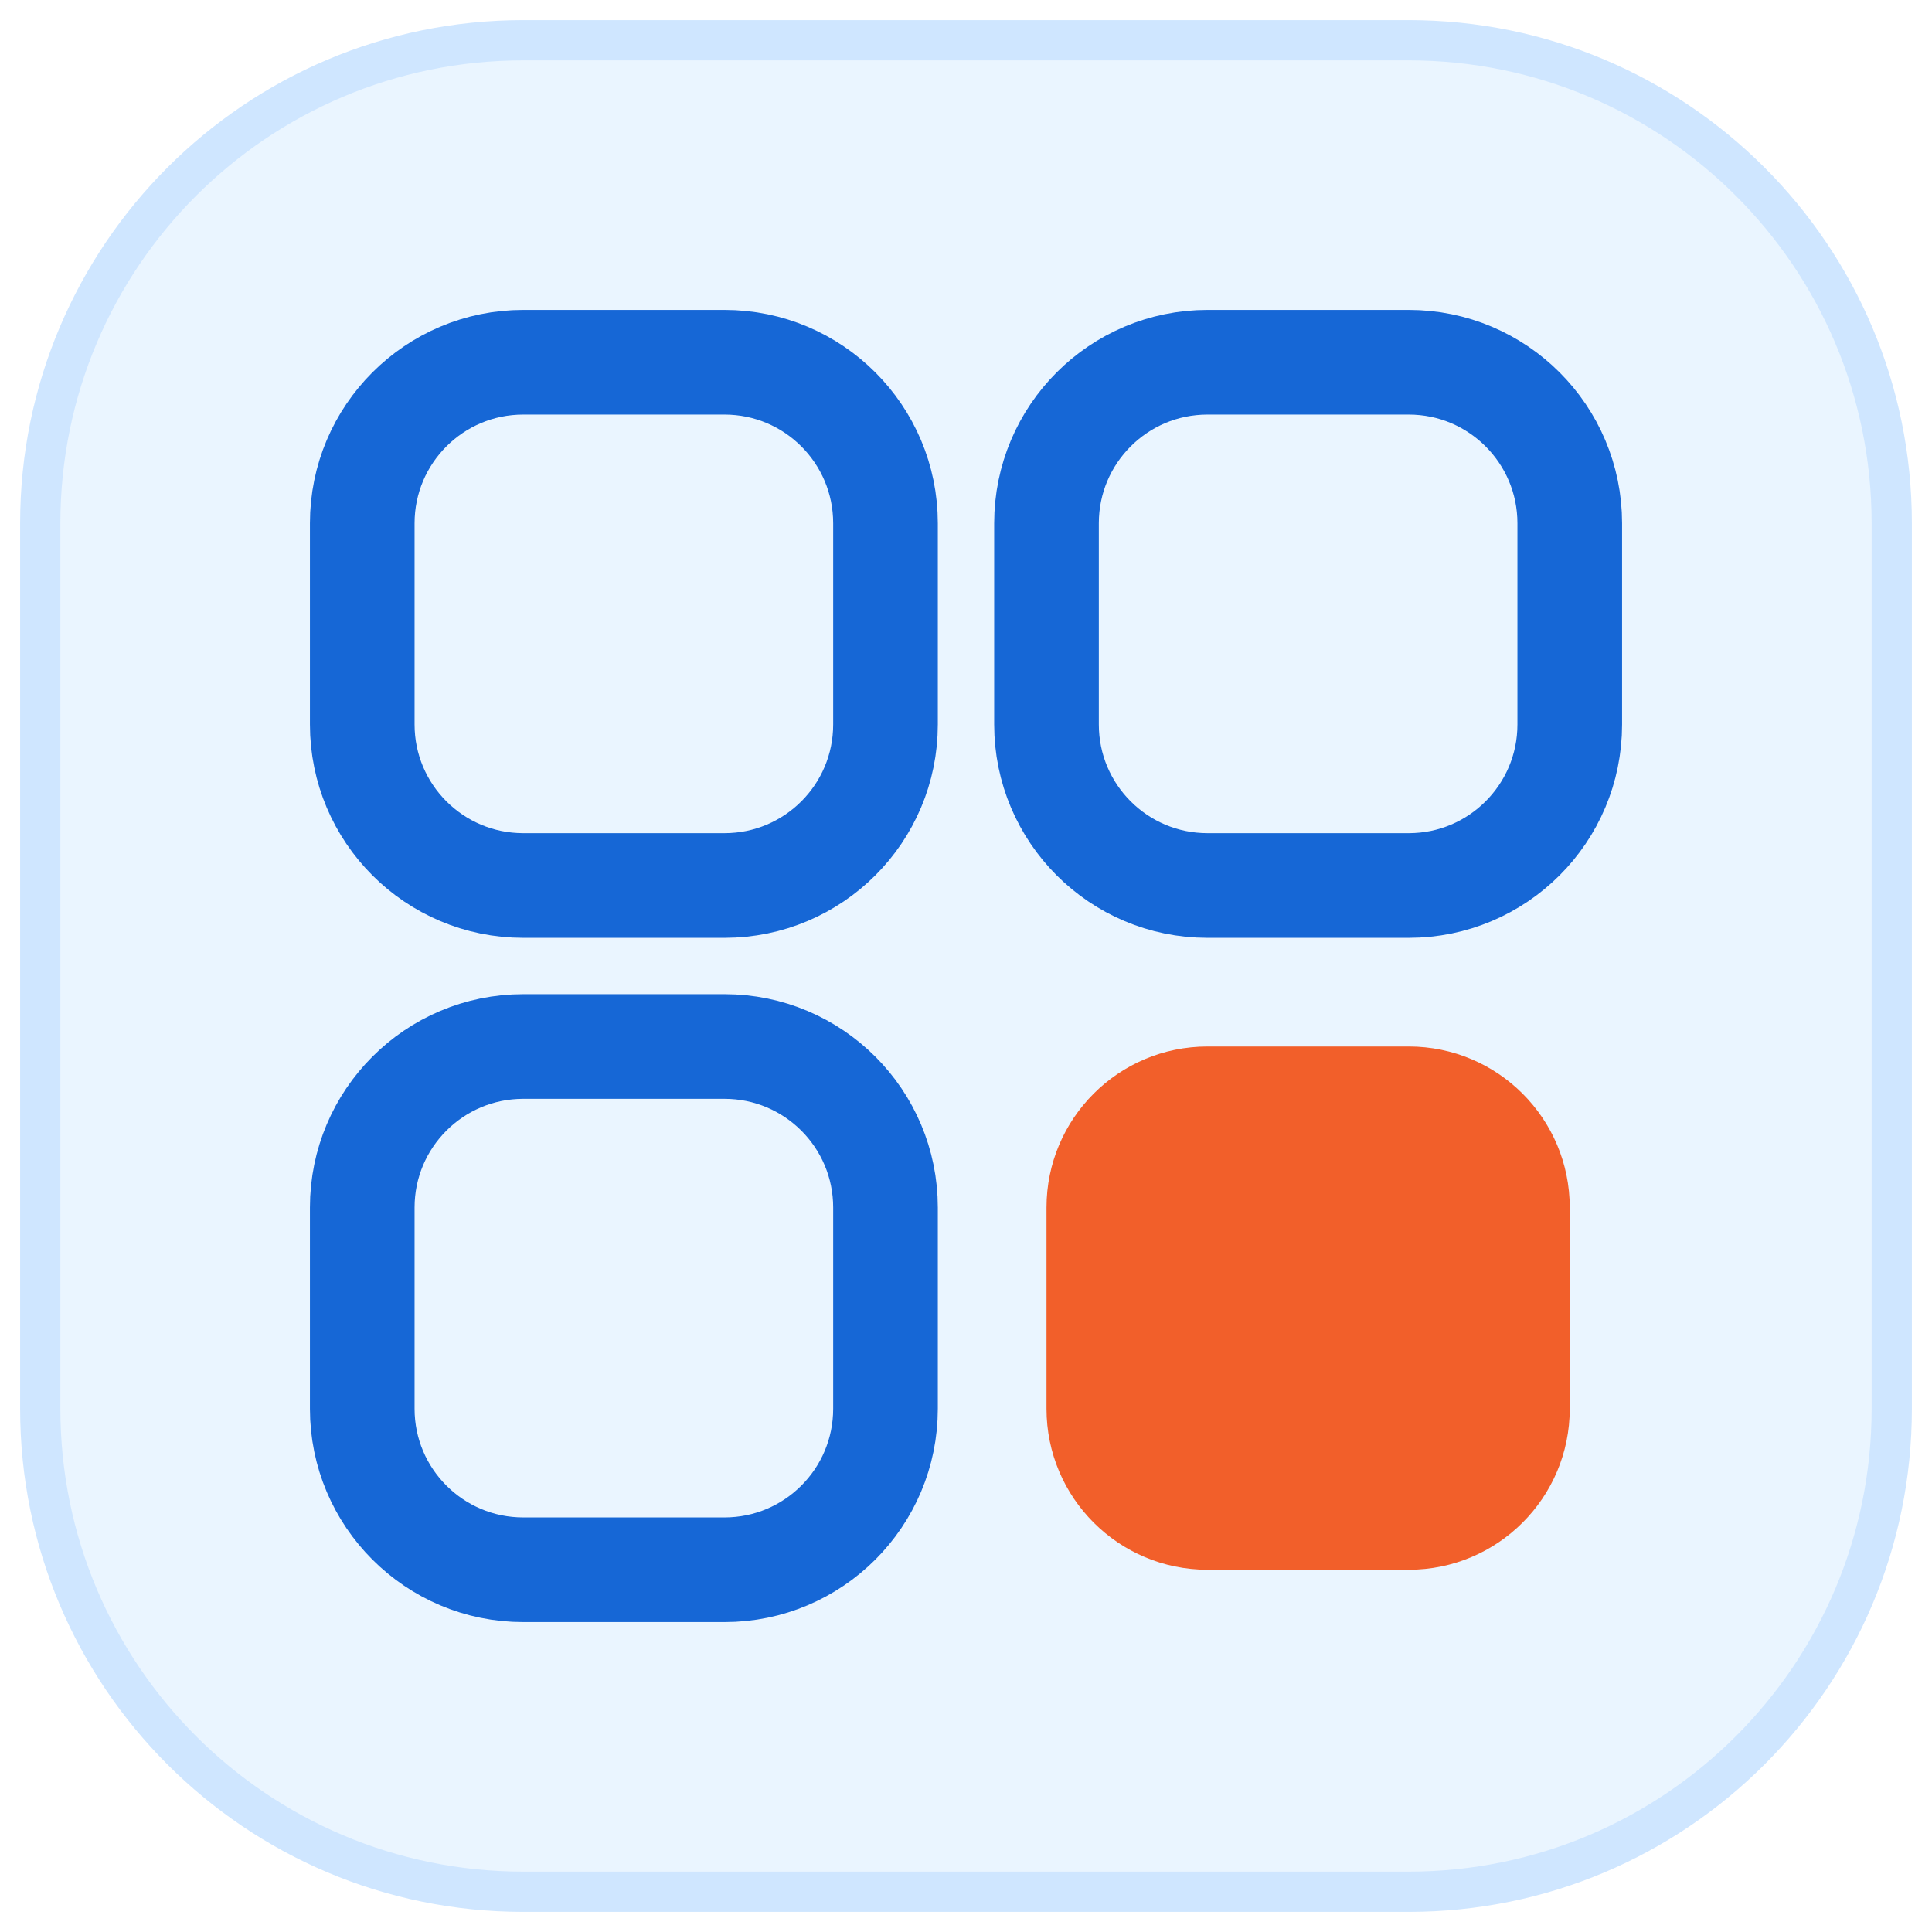
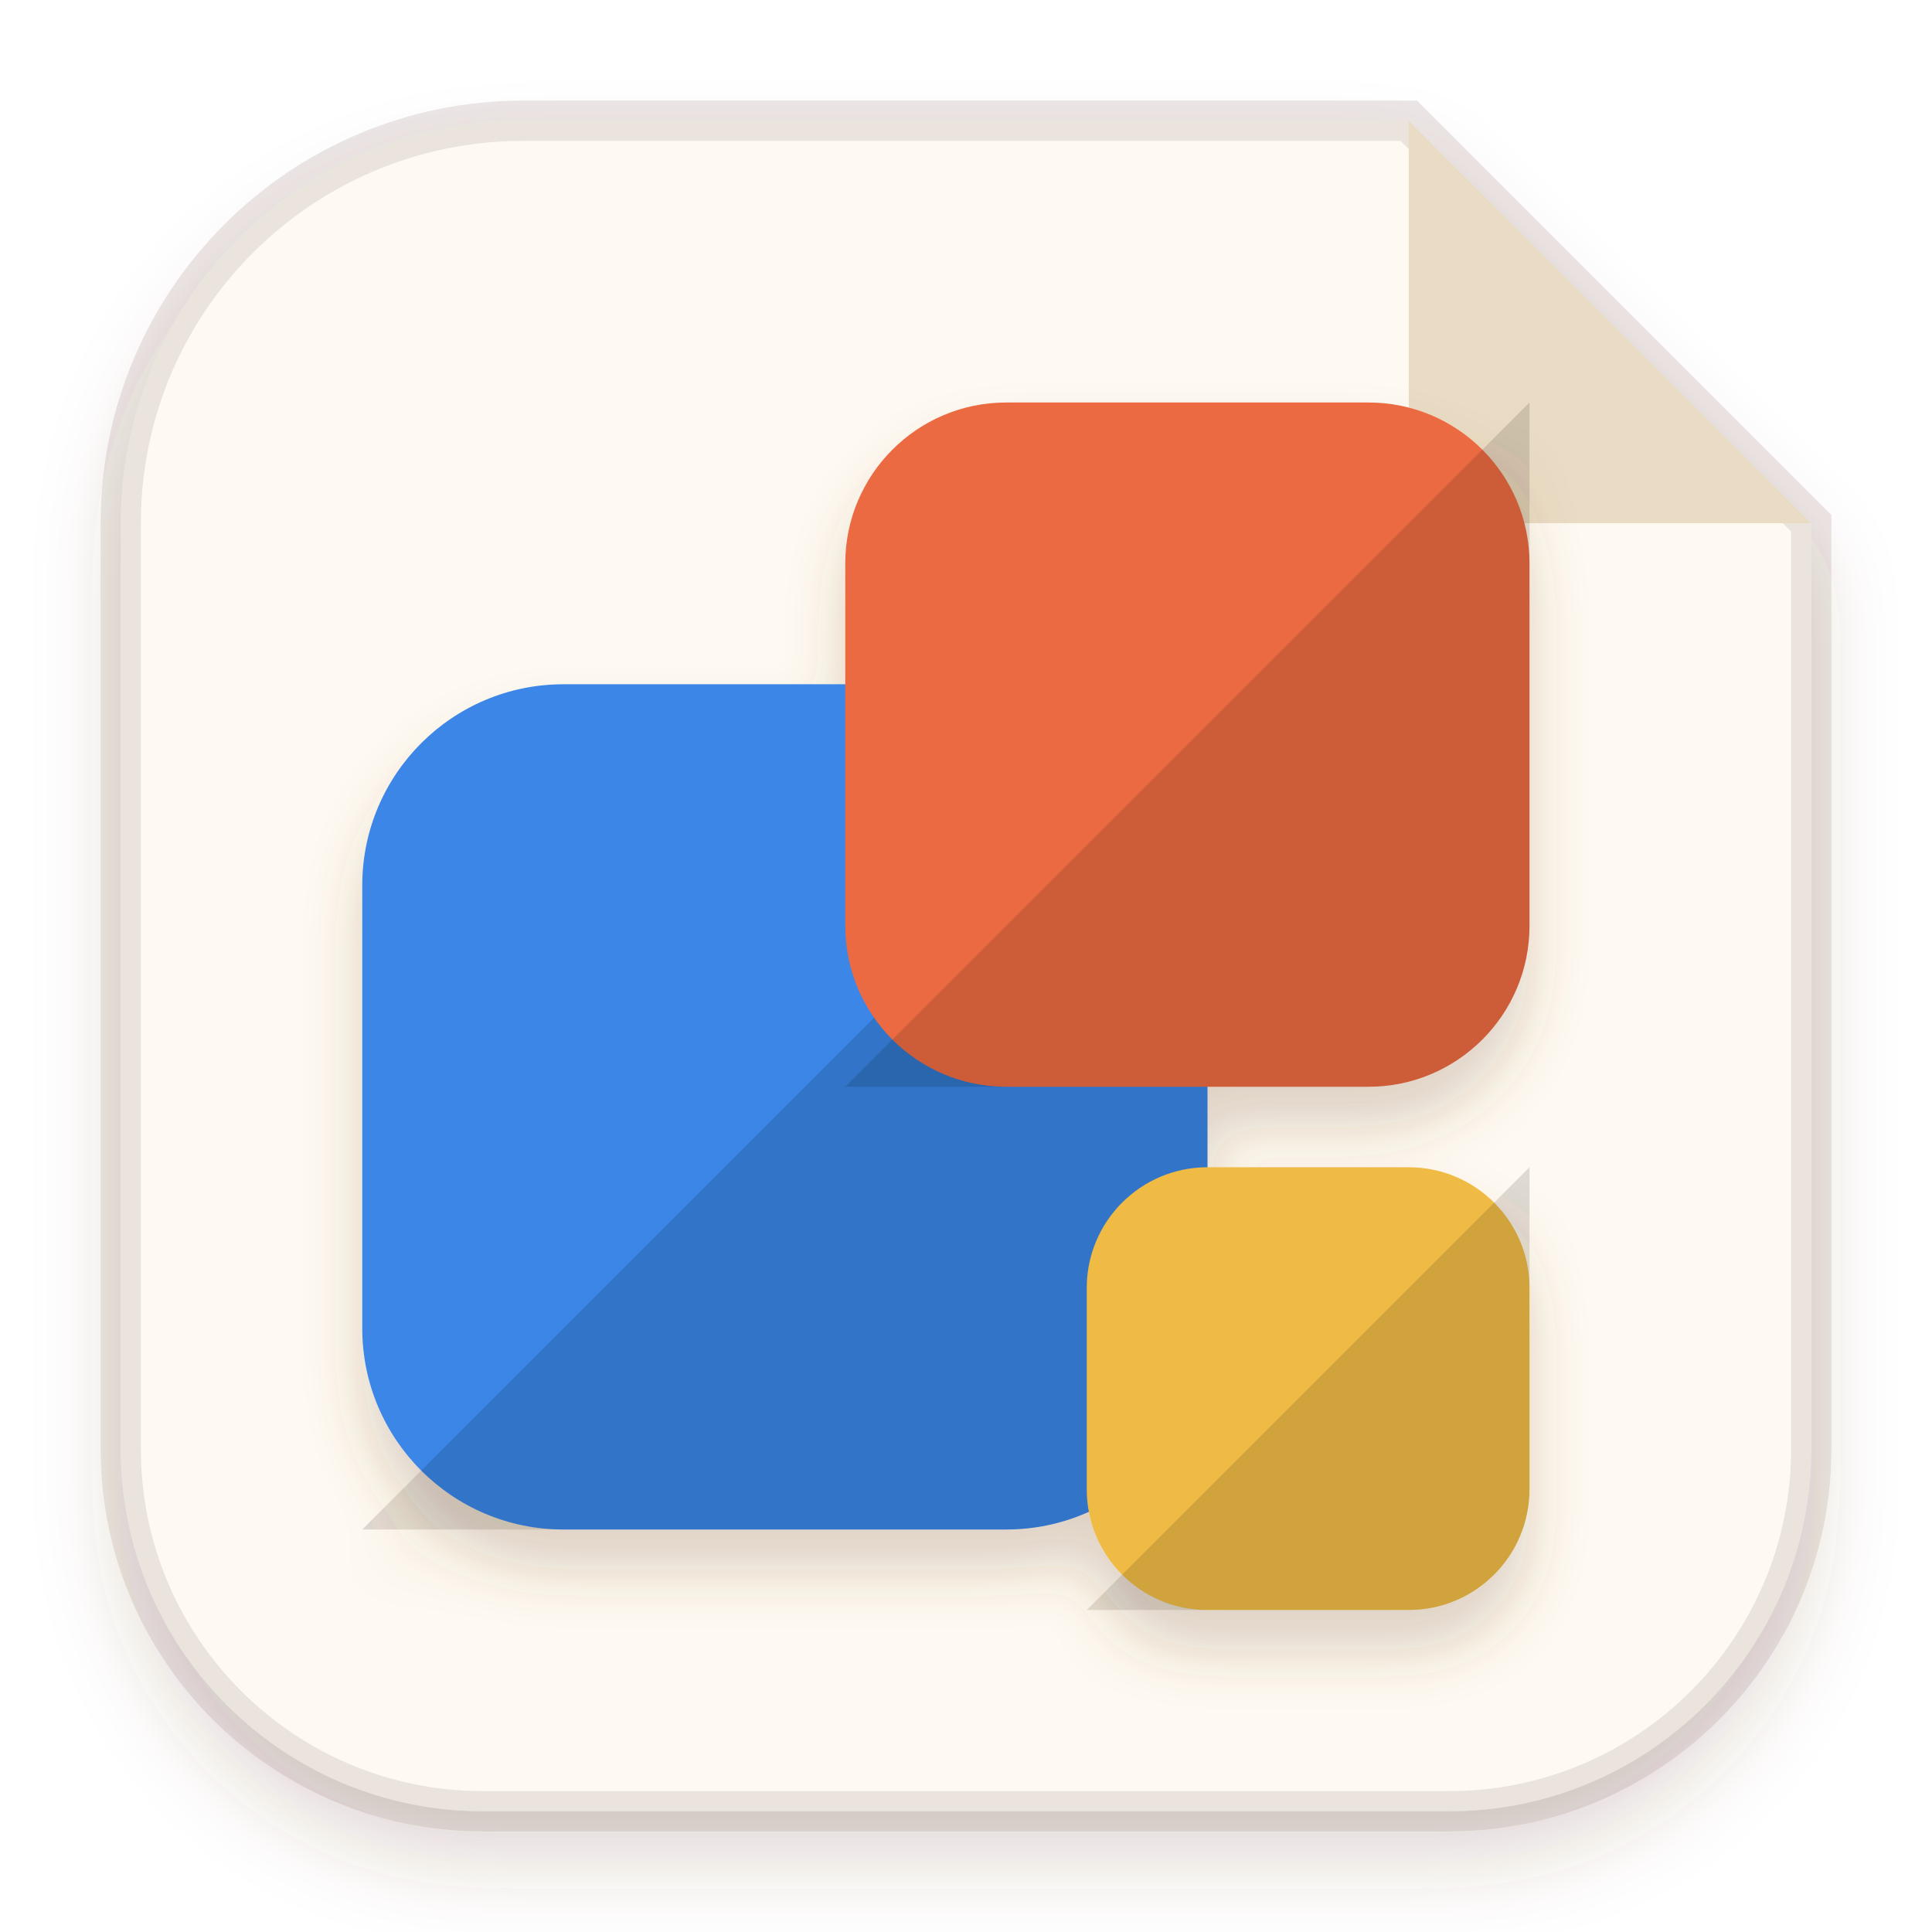
<svg xmlns="http://www.w3.org/2000/svg" viewBox="0 0 48 48" width="48" height="48">
-   <rect x="1" y="1" width="46" height="46" rx="12" fill="#eaf5ff" stroke="#cfe6ff" />
-   <g fill="none" stroke="#1667d6" stroke-width="2.6" stroke-linecap="round" stroke-linejoin="round">
-     <rect x="9" y="9" width="13" height="13" rx="4" />
-     <rect x="26" y="9" width="13" height="13" rx="4" />
-     <rect x="9" y="26" width="13" height="13" rx="4" />
-     <rect x="26" y="26" width="13" height="13" rx="4" fill="#f25f2a" stroke="none" />
+   <defs>
+     <filter id="isf23" x="-30%" y="-30%" width="160%" height="170%">
+       <feDropShadow dx="0" dy="1.2" stdDeviation="1" flood-color="#6b4426" flood-opacity="0.19" />
+     </filter>
+     <filter id="igf24" x="-30%" y="-30%" width="160%" height="170%">
+       <feDropShadow dx="0" dy="1" stdDeviation="0.7" flood-color="#6b4426" flood-opacity="0.22" />
+     </filter>
+   </defs>
+   <path d="M13 3 H35 L45 13 V36 a9 9 0 0 1 -9 9 H12 a9 9 0 0 1 -9 -9 V13 a10 10 0 0 1 10 -10 Z" fill="#fffaf1" stroke="#2b2420" stroke-opacity="0.1" filter="url(#isf23)" />
+   <path d="M35 3 V10 a3 3 0 0 0 3 3 H45 Z" fill="#eadcc4" />
+   <g filter="url(#igf24)">
+     <rect x="9" y="17" width="21" height="21" rx="5" fill="#3b86e6" />
+     <path d="M30 17 V33 a5 5 0 0 1 -5 5 H9 Z" fill="#000" fill-opacity="0.13" />
+     <rect x="21" y="10" width="17" height="17" rx="4" fill="#ec6a42" />
+     <path d="M38 10 V23 a4 4 0 0 1 -4 4 H21 Z" fill="#000" fill-opacity="0.13" />
+     <rect x="27" y="29" width="11" height="11" rx="3" fill="#efbb45" />
+     <path d="M38 29 V37 a3 3 0 0 1 -3 3 H27 Z" fill="#000" fill-opacity="0.13" />
  </g>
</svg>
